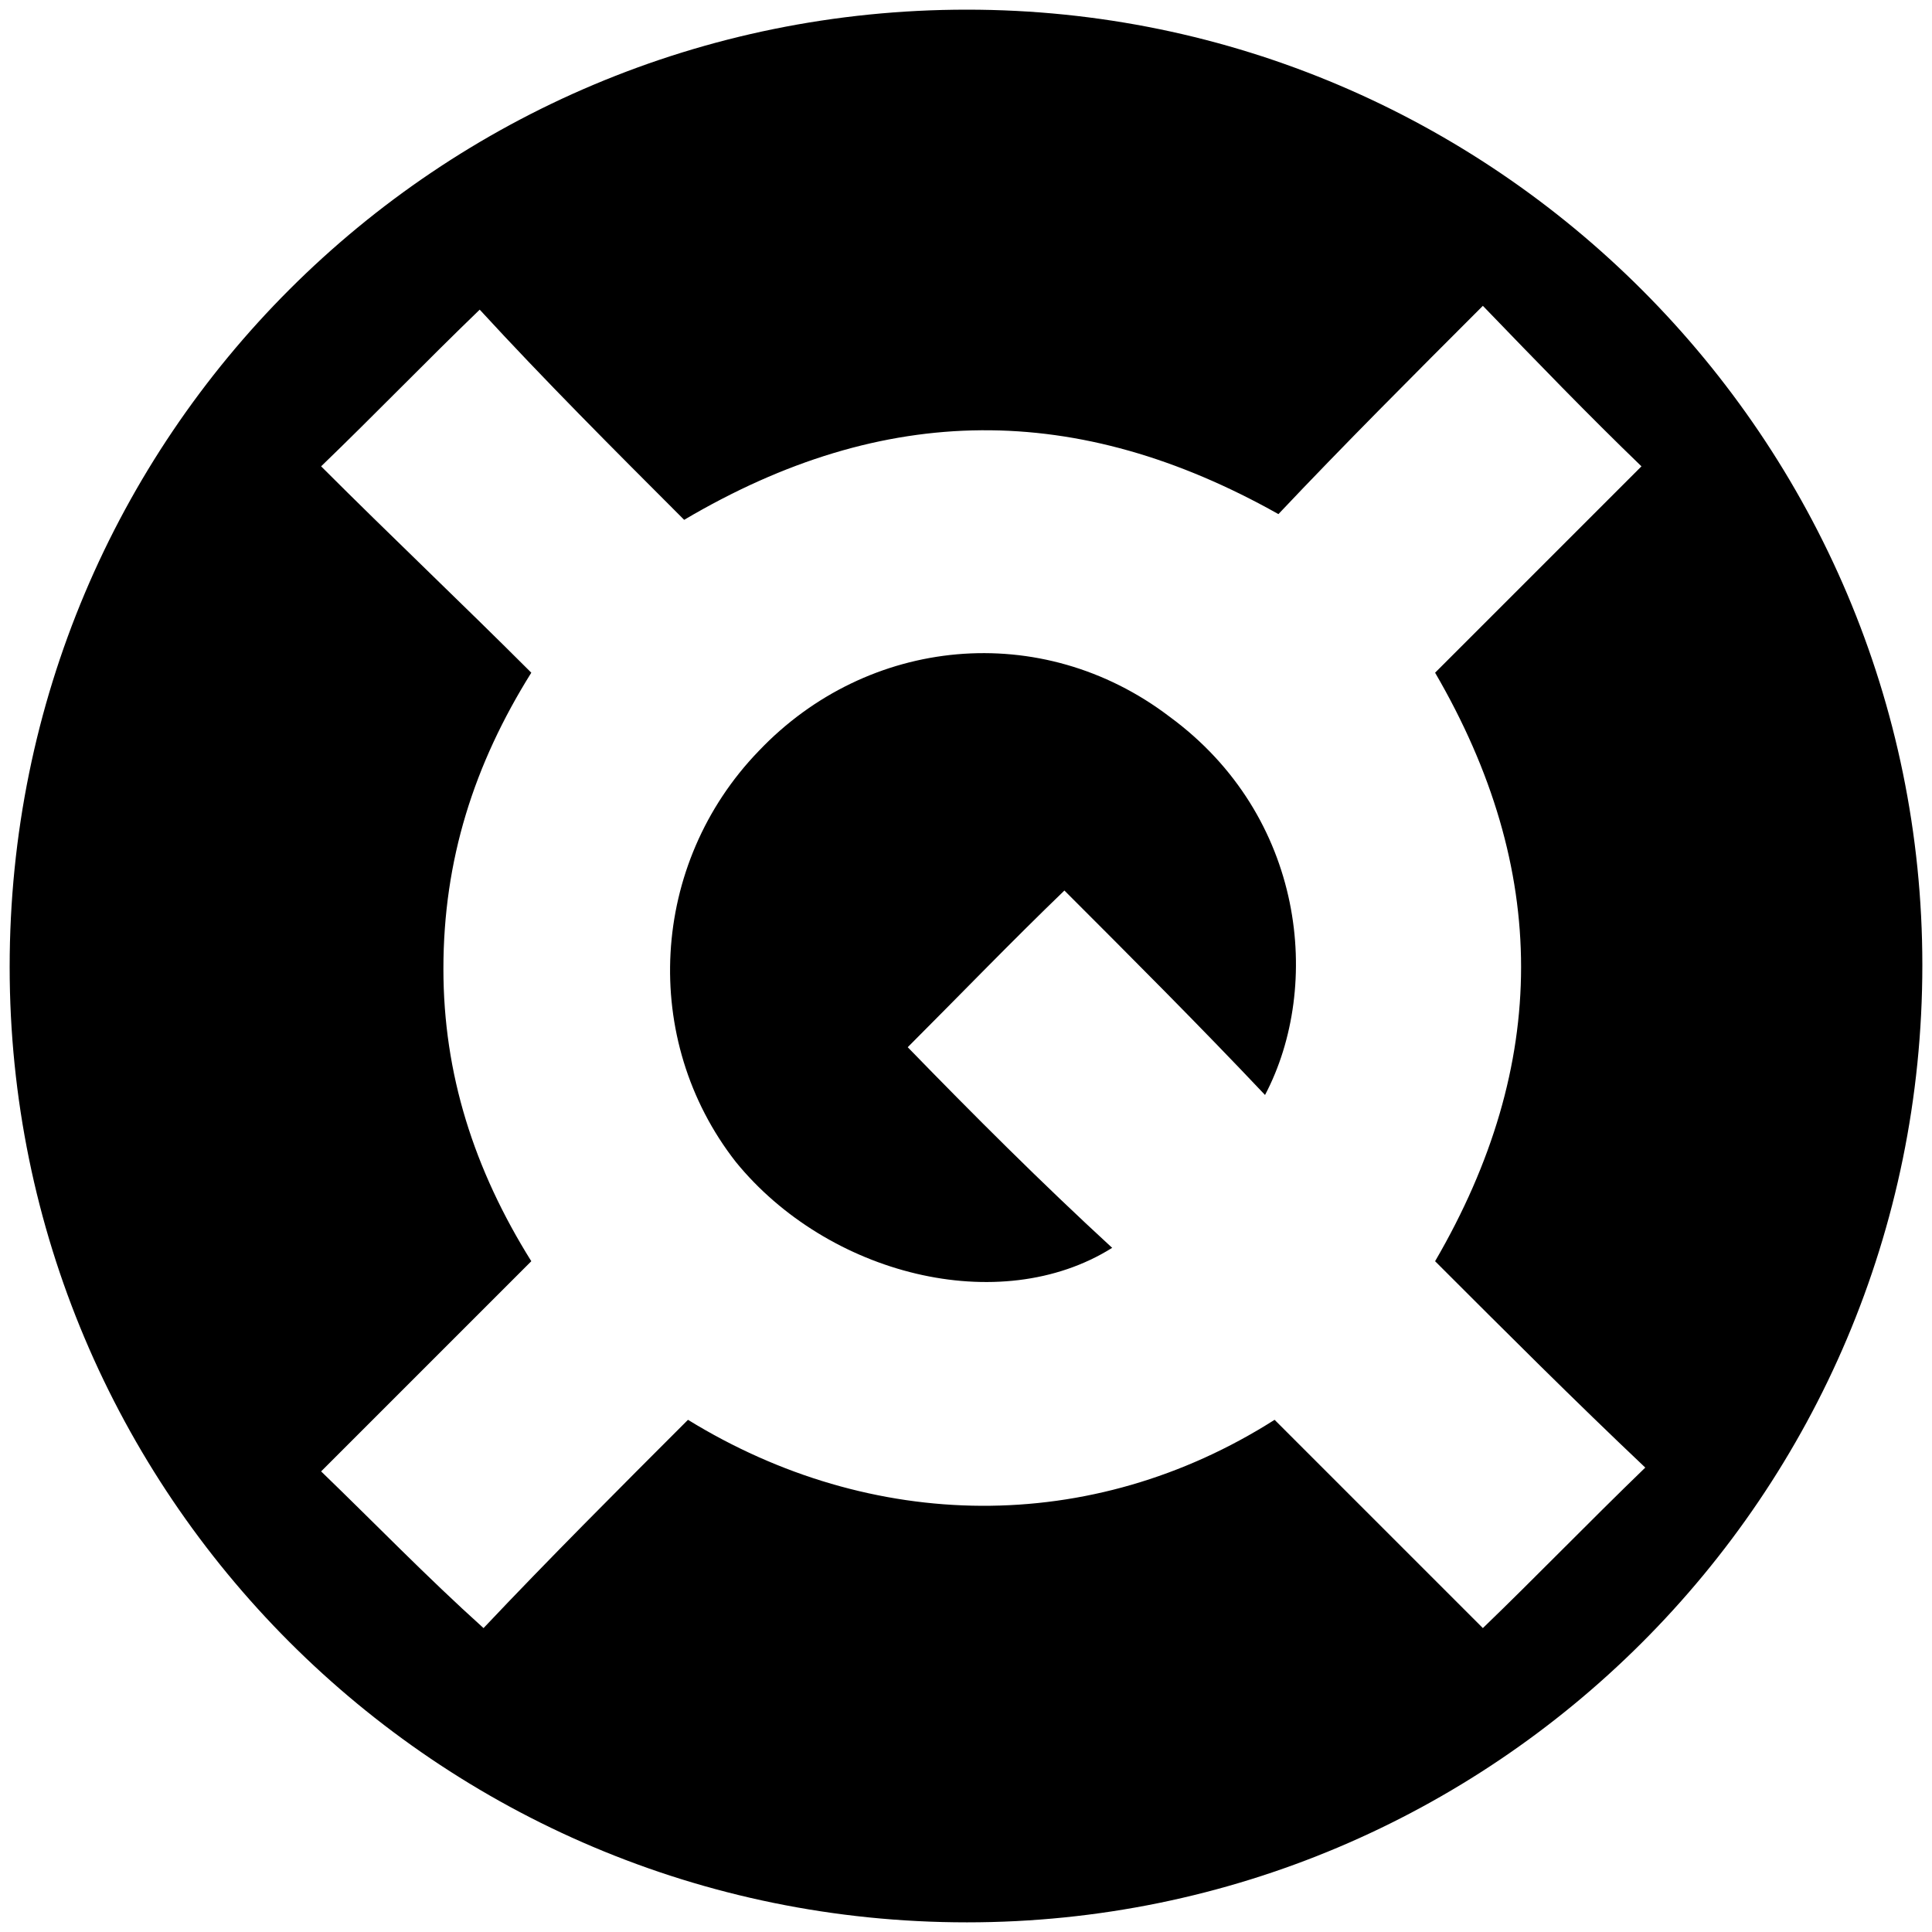
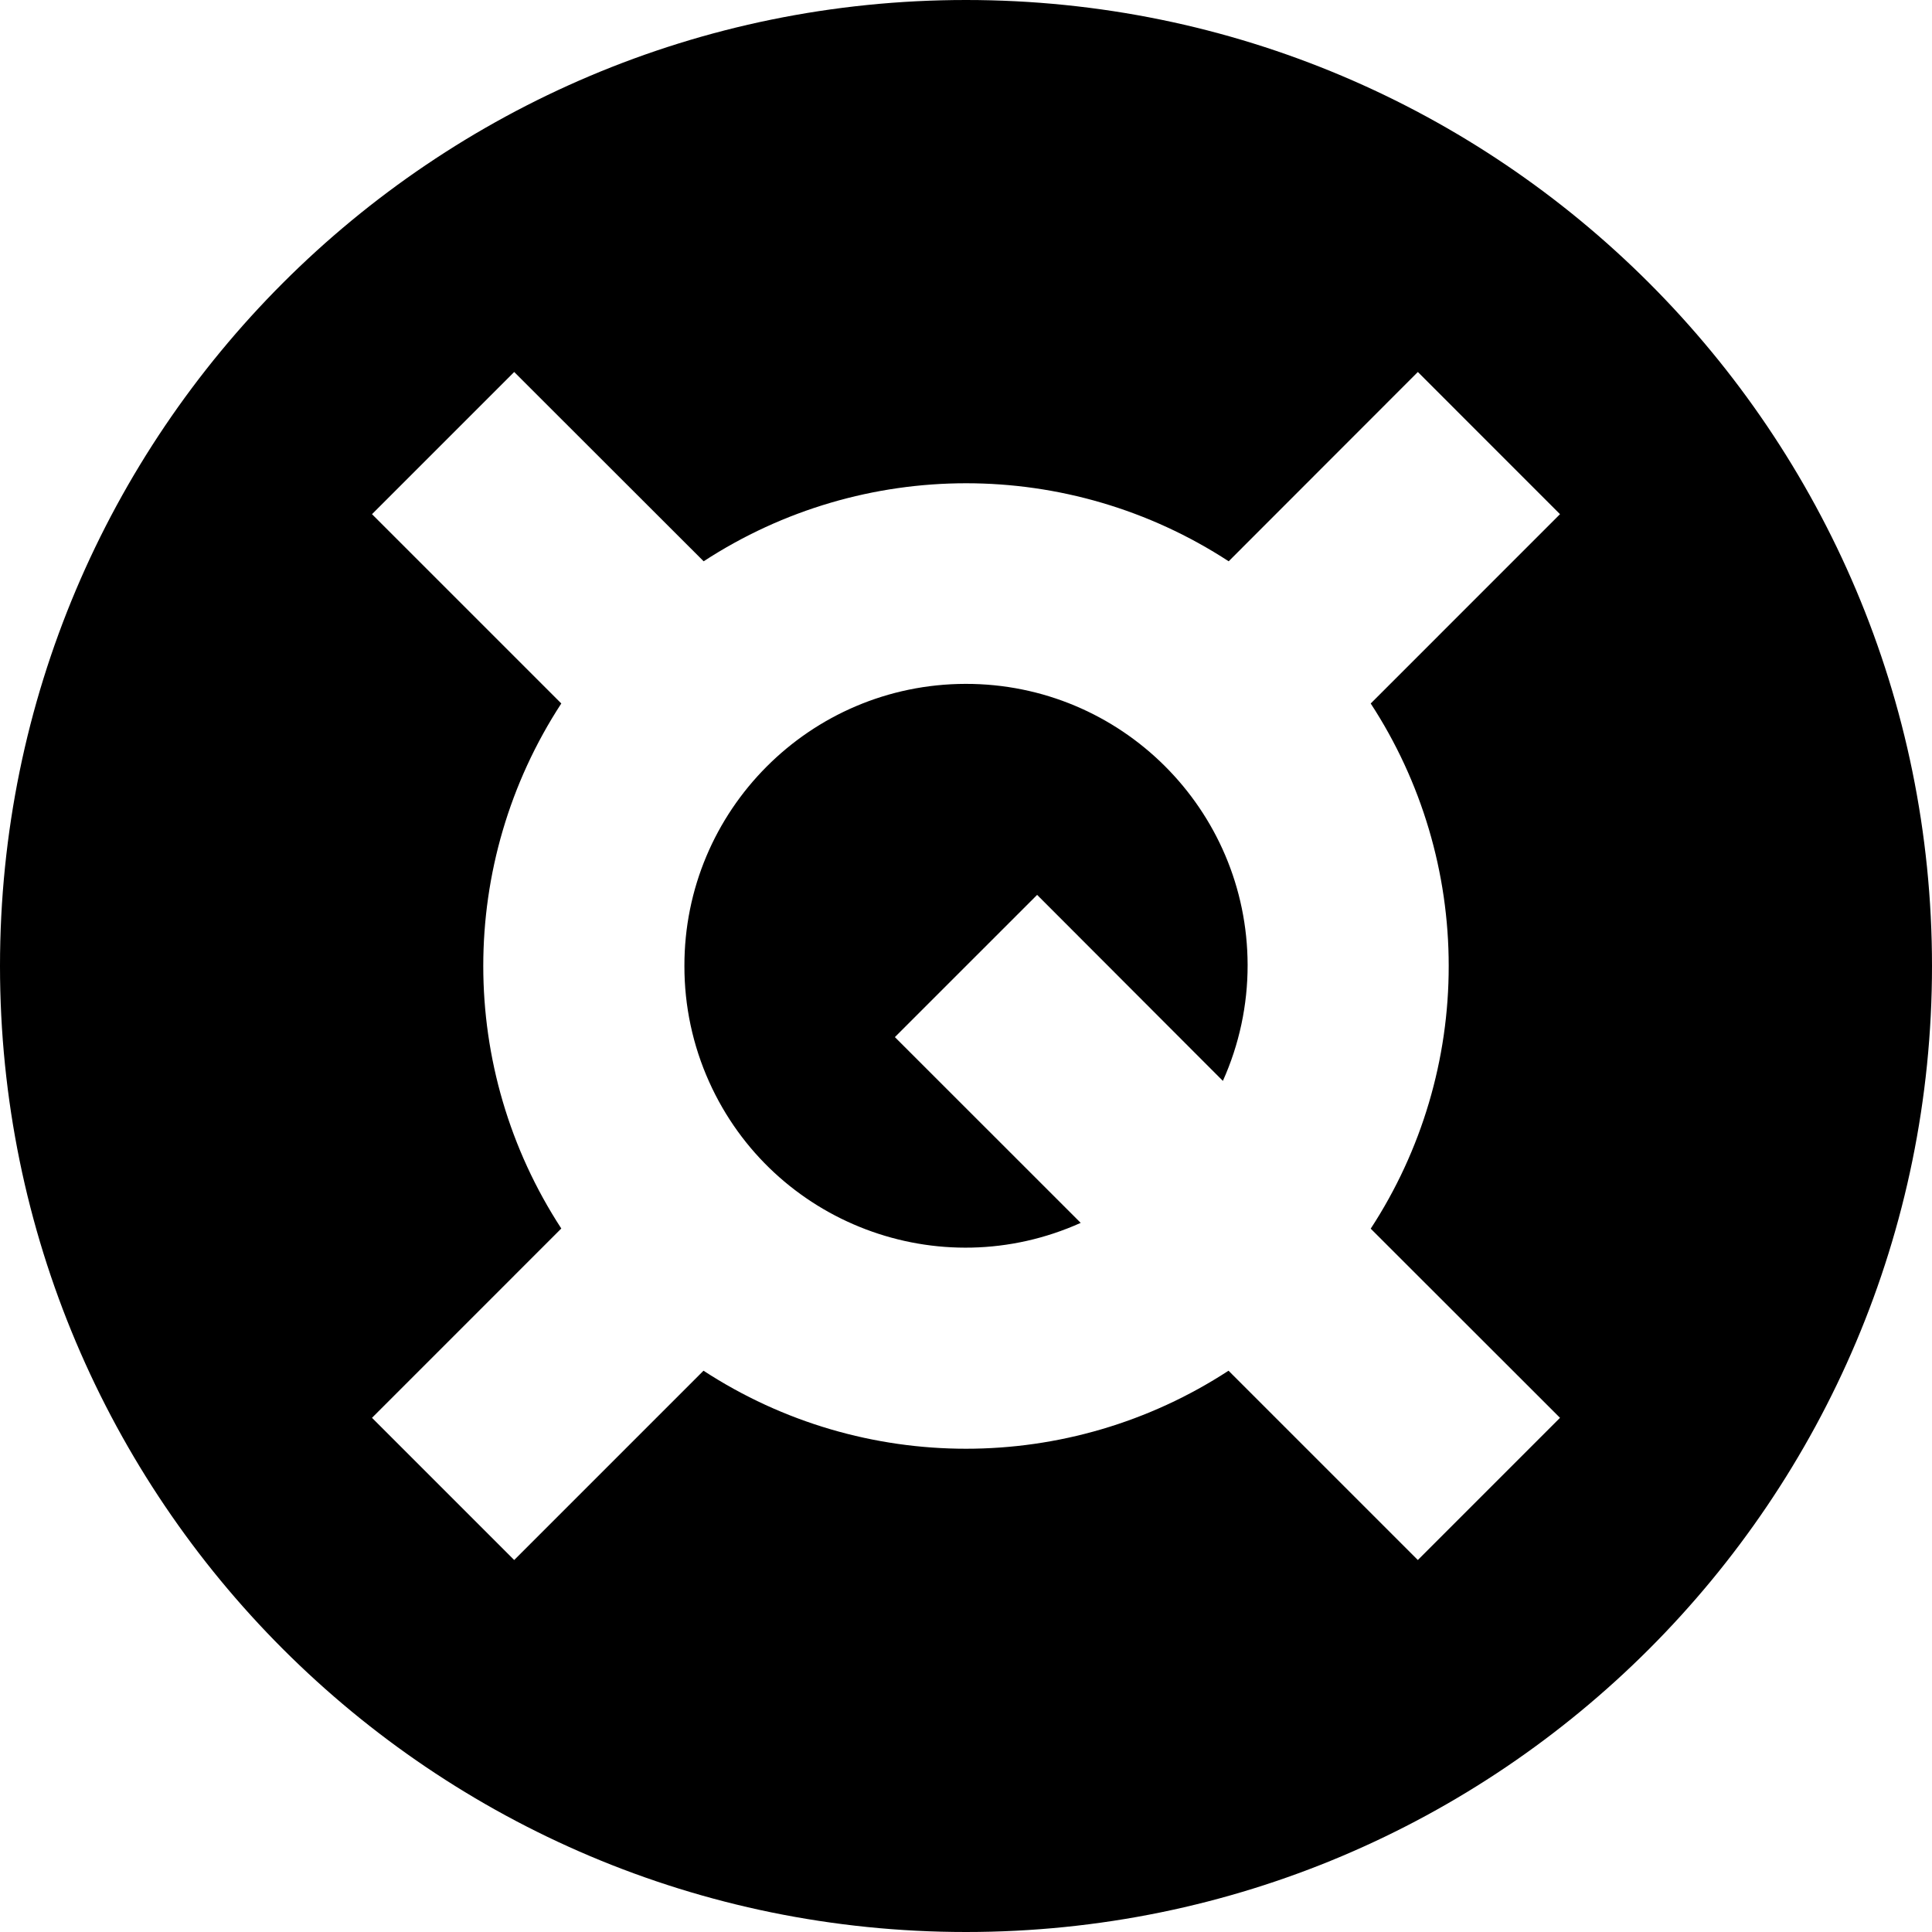
<svg xmlns="http://www.w3.org/2000/svg" viewBox="0 0 1000 1000">
-   <path d="M5 500.496c0 271.98 220.55 494.507 495.496 494.507 271.98 0 494.507-220.55 494.507-495.496C995.003 227.528 773.464 5 500.496 5 226.54 5 5 225.55 5 500.496zm161.21 261.1L275 652.804c-29.67-47.472-45.494-96.923-45.494-151.319 0-56.374 15.824-105.824 45.495-153.297-36.594-36.594-72.198-70.22-108.792-106.814 27.693-26.703 54.396-54.395 82.089-81.099 33.626 36.594 69.23 72.198 105.824 108.792 103.847-61.32 203.737-61.32 307.584-2.967 33.626-35.605 70.22-72.198 105.824-107.803 27.692 28.682 54.396 56.374 82.088 83.077L742.805 348.188c59.34 101.868 59.34 202.748 0 304.616 36.593 36.594 72.198 72.198 108.791 106.814-29.67 28.681-56.374 56.374-84.066 83.077L659.727 734.893c-94.945 60.33-208.682 58.351-303.627 0-35.604 35.604-72.198 72.198-105.824 107.802-29.67-26.703-56.374-54.396-84.067-81.1zm214.615-160.22c47.473 58.351 136.484 81.099 194.836 44.505-36.593-33.626-72.198-69.23-105.824-103.846 26.703-26.704 53.407-54.396 81.099-81.1 33.626 33.627 70.22 70.22 103.846 105.825 29.67-56.374 20.77-144.396-49.45-195.825-66.264-50.44-156.265-41.538-212.638 17.803-56.374 58.351-61.32 149.34-11.869 212.638z" />
+   <path d="M645.764,499.471c.037,20.68-4.328,41.13-12.803,59.994l-96.144-96.277-73.626,73.617,96.18,96.153c-73.271,32.946-159.378,.257-192.324-73.014-8.476-18.849-12.837-39.289-12.795-59.956-.143-80.499,64.999-145.871,145.498-146.014s145.871,64.999,146.014,145.498Zm354.236,.529c0,276.142-223.858,500-500,500S0,776.142,0,500,223.858,0,500,0s500,223.858,500,500Zm-290.519-135.877l97.976-97.985-73.581-73.599-97.914,97.985c-82.581-53.853-189.174-53.853-271.754,0l-98.064-97.985-73.599,73.599,97.985,97.976c-53.853,82.581-53.853,189.174,0,271.754l-97.985,97.994,73.599,73.599,97.985-97.985c82.581,53.853,189.173,53.853,271.754,0l97.985,97.985,73.59-73.599-97.976-97.905c26.384-40.437,40.411-87.687,40.365-135.97,.025-48.247-14.001-95.457-40.365-135.864Z" />
</svg>
